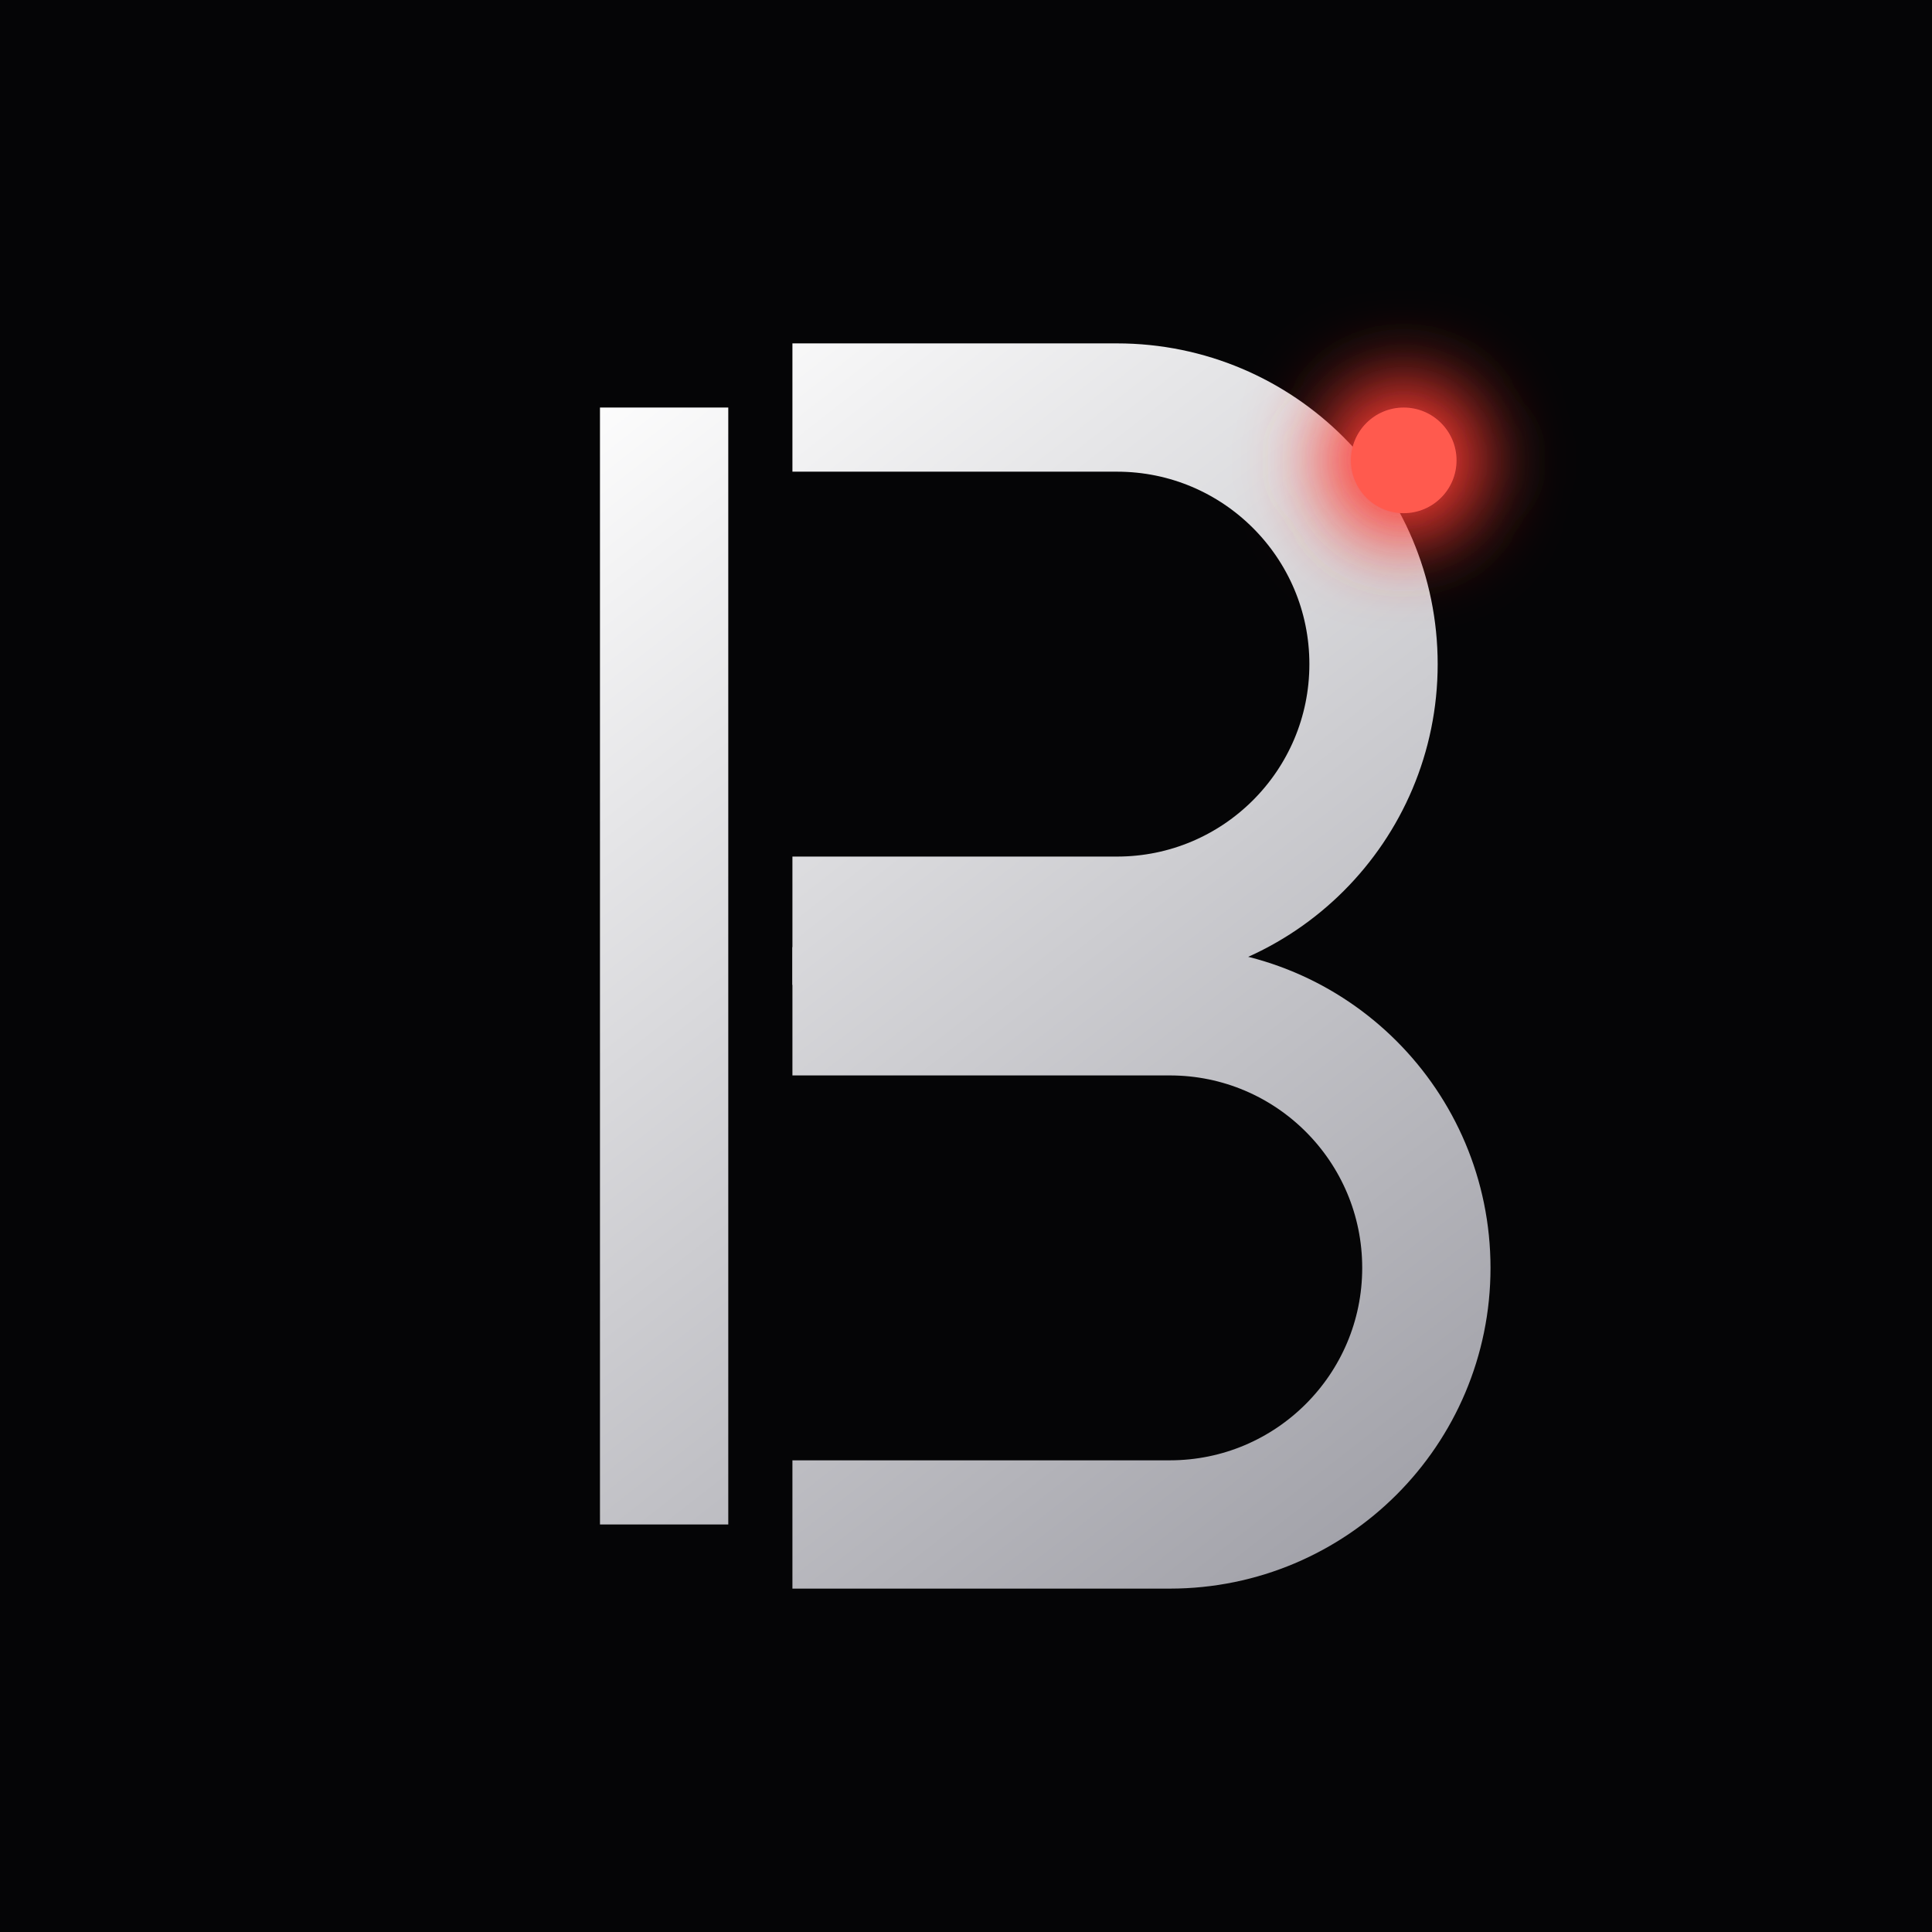
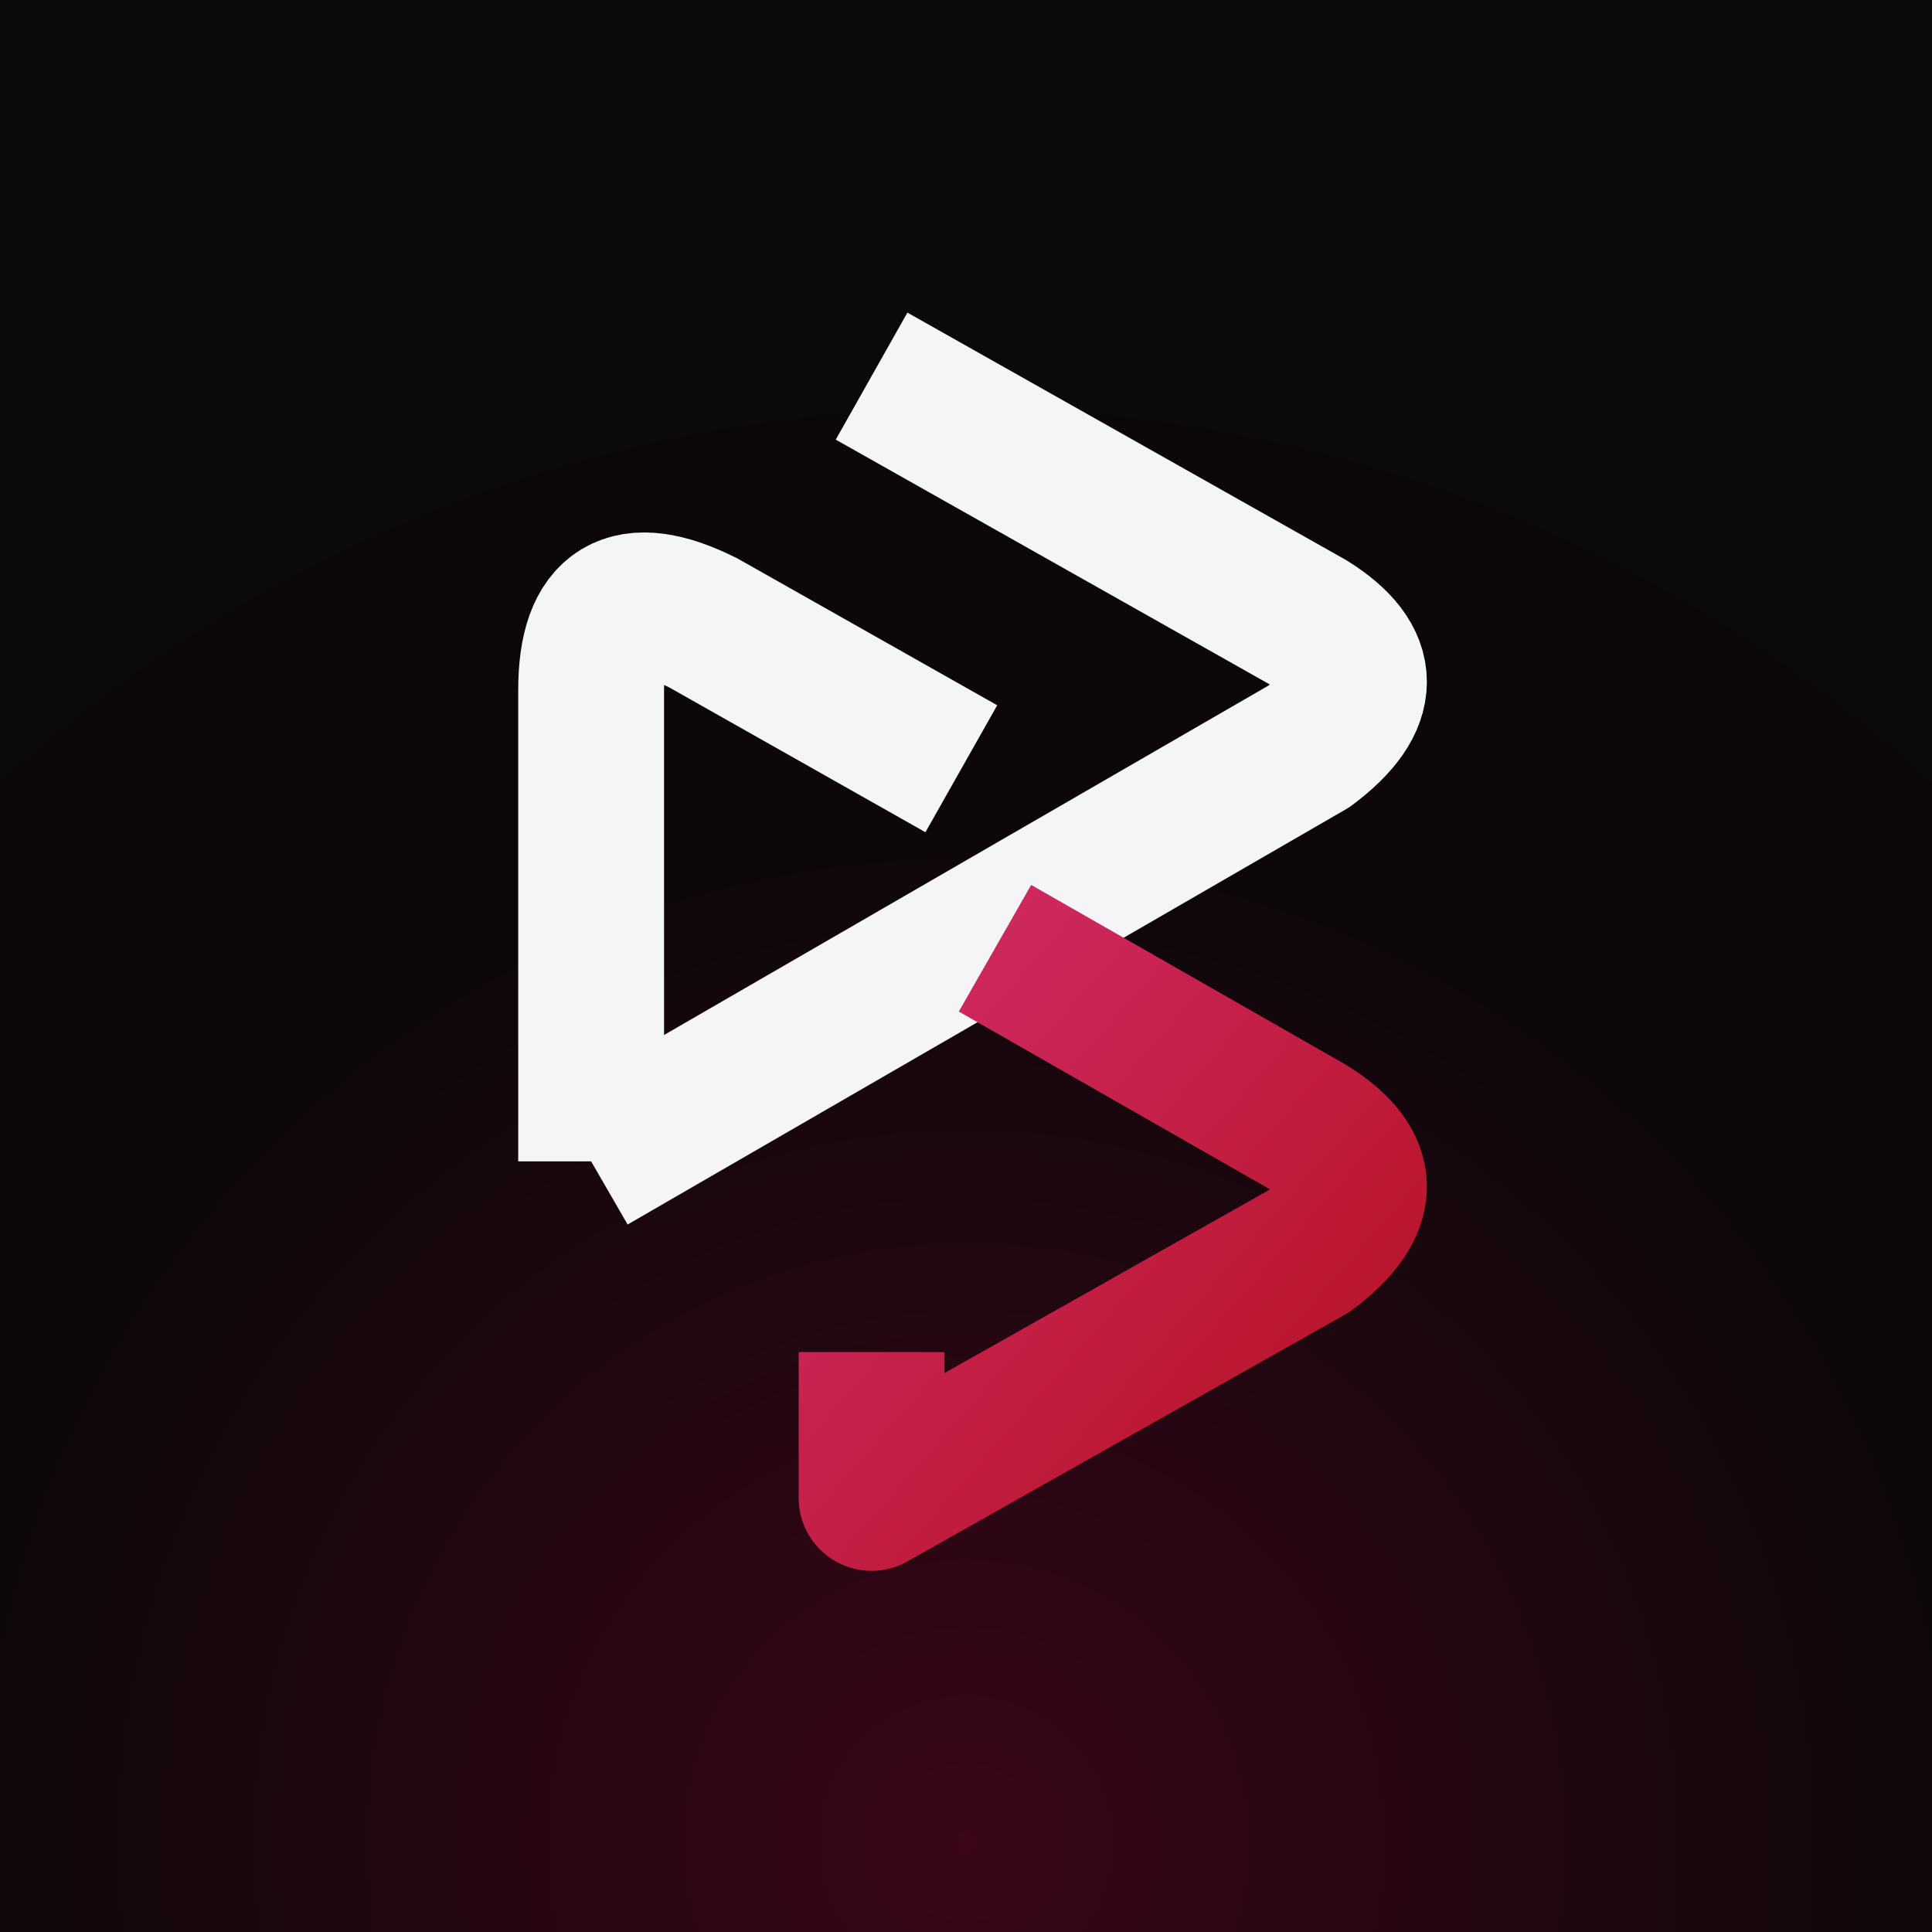
- <svg xmlns="http://www.w3.org/2000/svg" viewBox="0 0 512 512">
+ <svg xmlns="http://www.w3.org/2000/svg" width="512" height="512" viewBox="0 0 124 124">
  <defs>
-     <linearGradient id="g" gradientUnits="userSpaceOnUse" x1="150" y1="100" x2="400" y2="420">
-       <stop offset="0" stop-color="#ffffff" />
-       <stop offset="1" stop-color="#9a9aa2" />
+     <radialGradient id="bg" cx=".5" cy=".95" r=".95">
+       <stop offset="0" stop-color="#3a0618" />
+       <stop offset=".55" stop-color="#0d070a" />
+       <stop offset="1" stop-color="#0a0a0a" />
+     </radialGradient>
+     <linearGradient id="gr" x1="0" y1="0" x2="1" y2="1">
+       <stop offset="0" stop-color="#d12b65" />
+       <stop offset="1" stop-color="#b51224" />
    </linearGradient>
-     <filter id="f" x="-2" y="-2" width="5" height="5">
-       <feGaussianBlur stdDeviation="10" />
-     </filter>
  </defs>
-   <rect width="512" height="512" fill="#050506" />
-   <path d="M176 108v296" stroke="url(#g)" stroke-width="34" />
-   <path d="M210 108h86a68 68 0 0 1 0 136h-86" fill="none" stroke="url(#g)" stroke-width="34" />
-   <path d="M210 268h100a68 68 0 0 1 0 136h-100" fill="none" stroke="url(#g)" stroke-width="34" />
-   <circle cx="372" cy="122" r="22" fill="#ff3b30" filter="url(#f)" />
-   <circle cx="372" cy="122" r="14" fill="#ff5a4e" />
+   <rect width="124" height="124" fill="url(#bg)" />
+   <g transform="translate(18.5 15.5) scale(.72)" fill="none" stroke-width="13" stroke-linejoin="round">
+     <path d="M52 12 L91 34 Q99 39 91 45 L27 82" stroke="#f5f5f7" />
+     <path d="M27 82 V40 Q27 29 37 34 L60 47" stroke="#f5f5f7" />
+     <path d="M63 63 L91 79 Q99 84 91 90 L52 112 V99" stroke="url(#gr)" />
+   </g>
</svg>
